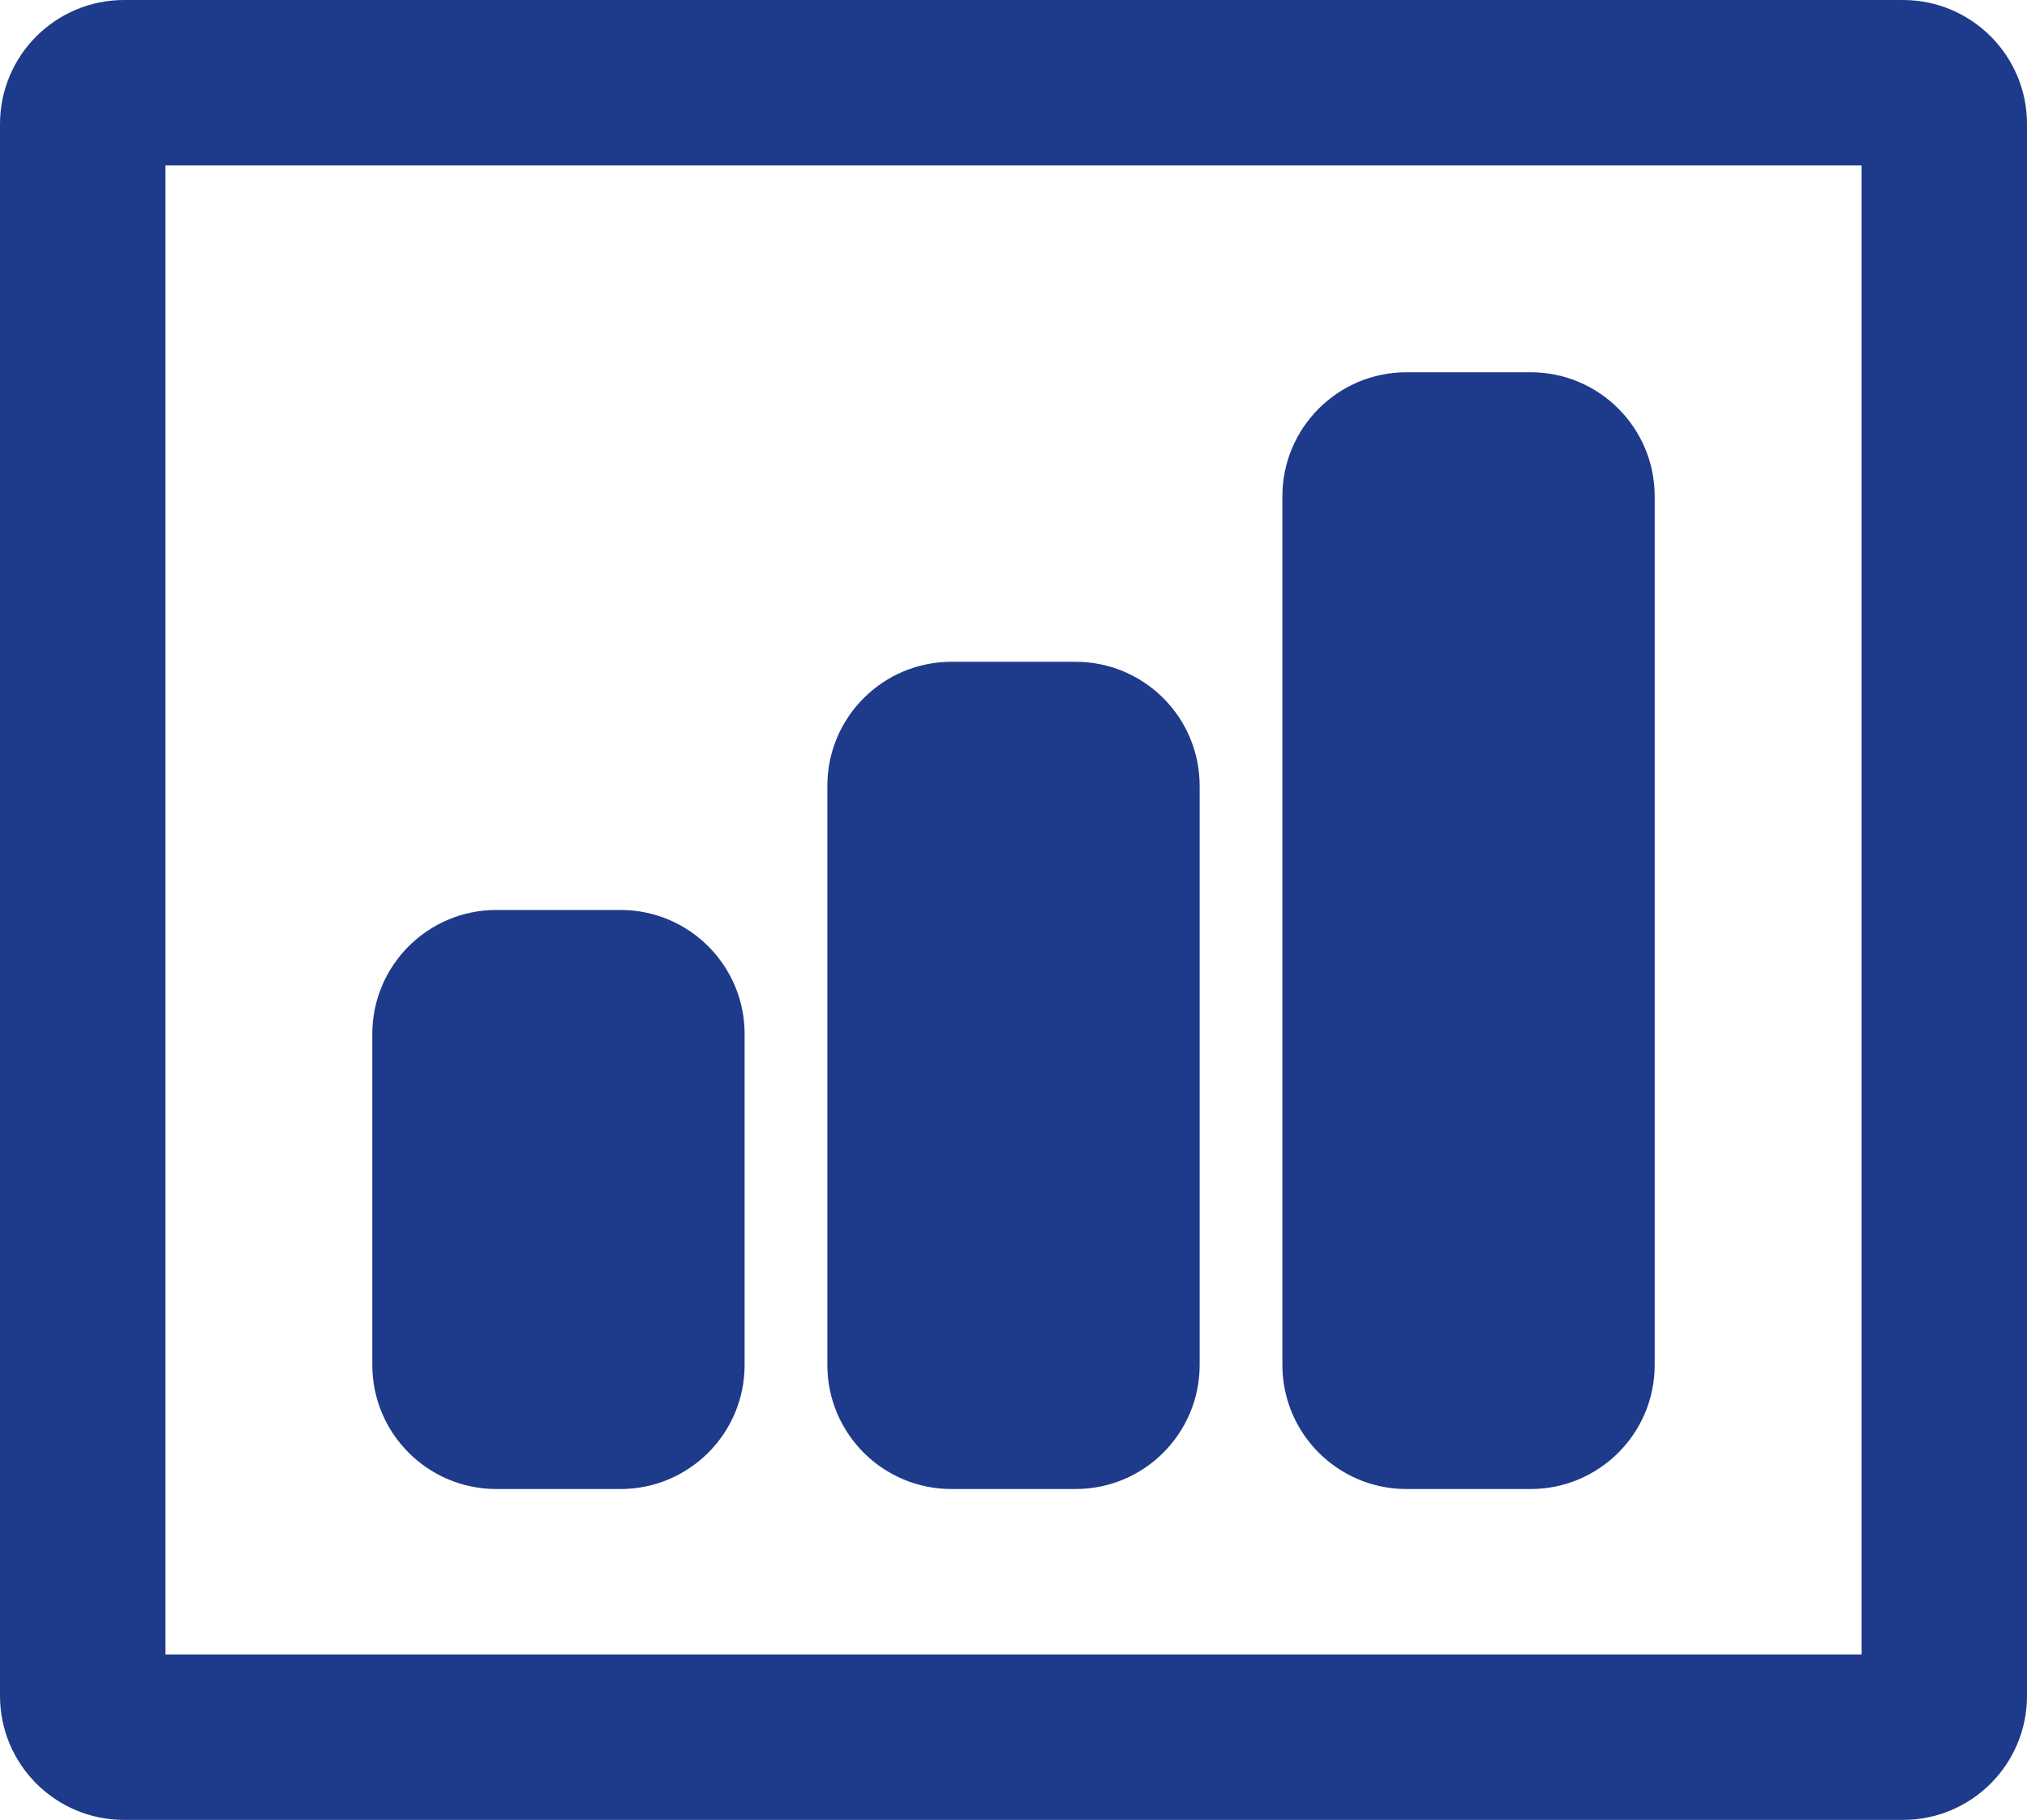
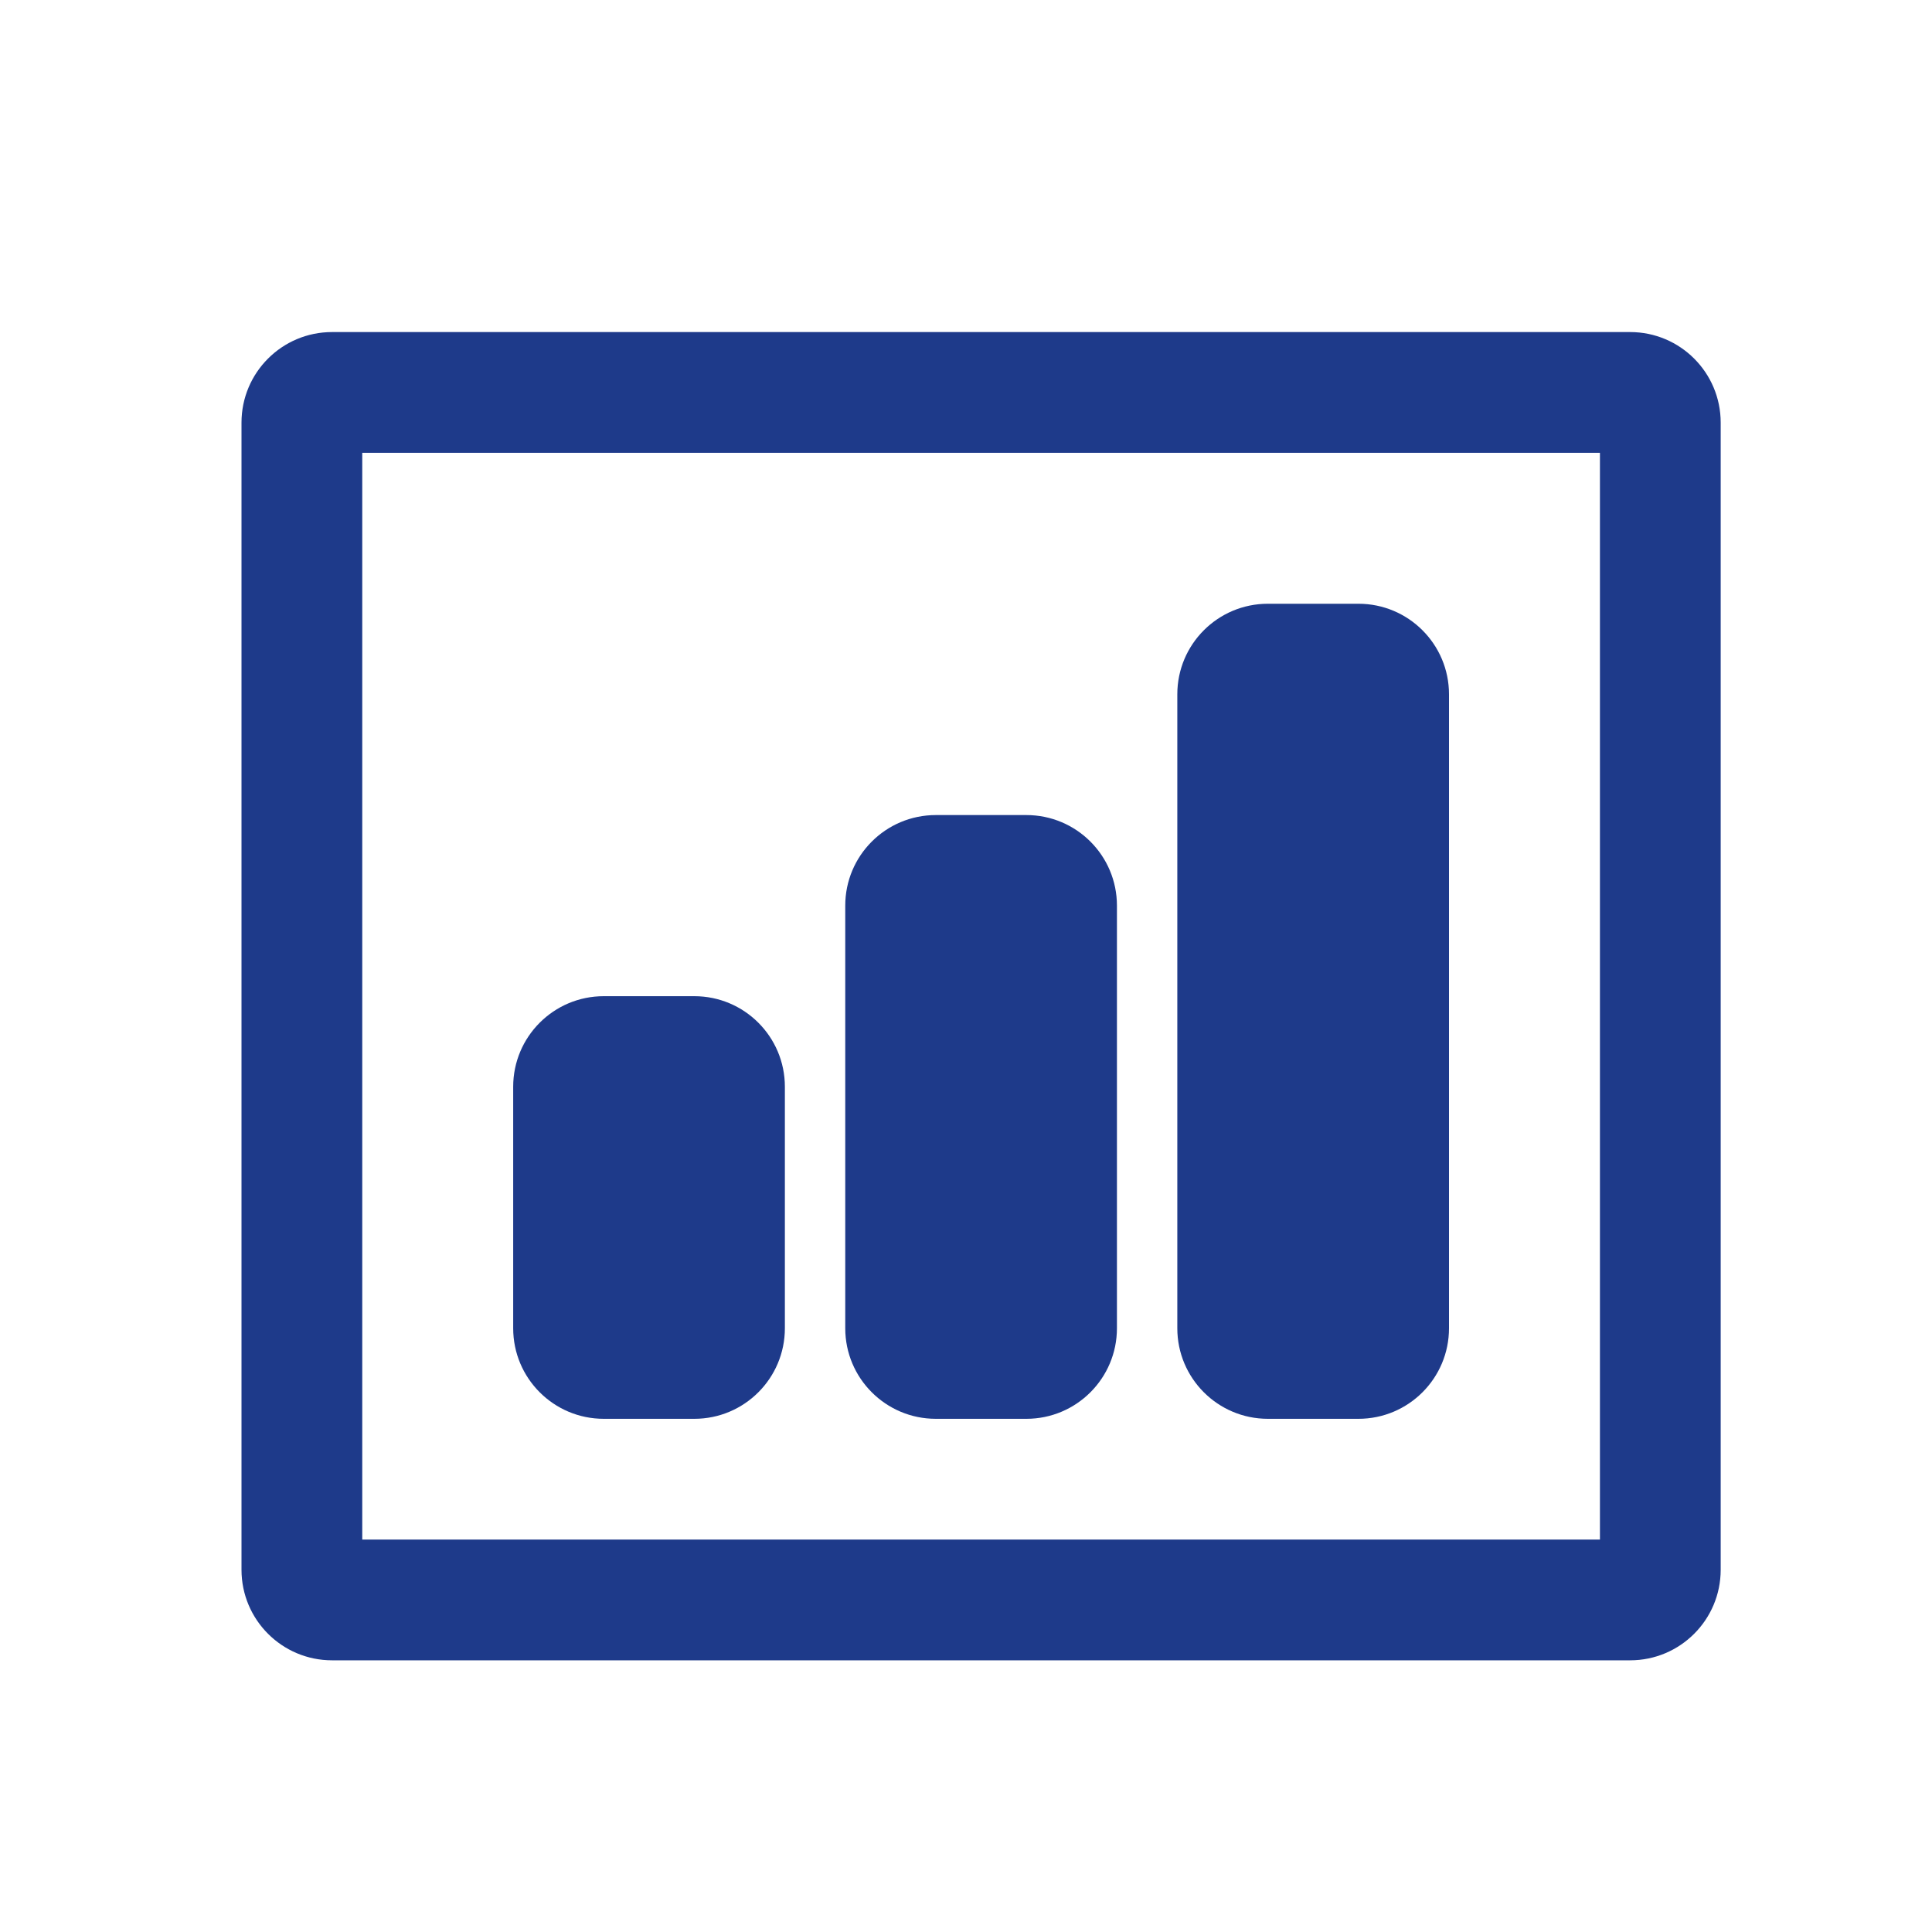
- <svg xmlns="http://www.w3.org/2000/svg" width="49" height="44" viewBox="0 0 49 44" fill="none">
-   <path d="M12 22C10.343 22 9 23.343 9 25V33C9 34.657 10.343 36 12 36H15C16.657 36 18 34.657 18 33V25C18 23.343 16.657 22 15 22H12Z" fill="#1E3A8A" />
-   <path d="M20 19C20 17.343 21.343 16 23 16H26C27.657 16 29 17.343 29 19V33C29 34.657 27.657 36 26 36H23C21.343 36 20 34.657 20 33V19Z" fill="#1E3A8A" />
-   <path d="M34 9C32.343 9 31 10.343 31 12V33C31 34.657 32.343 36 34 36H37C38.657 36 40 34.657 40 33V12C40 10.343 38.657 9 37 9H34Z" fill="#1E3A8A" />
-   <path fill-rule="evenodd" clip-rule="evenodd" d="M0 3C0 1.343 1.343 0 3 0H46C47.657 0 49 1.343 49 3V41C49 42.657 47.657 44 46 44H3C1.343 44 0 42.657 0 41V3ZM4 40V4H45V40H4Z" fill="#1E3A8A" />
+ <svg xmlns="http://www.w3.org/2000/svg" width="64" height="64" viewBox="0 0 64 64" fill="none">
+   <path d="M20 33C18.343 33 17 34.343 17 36V44C17 45.657 18.343 47 20 47H23C24.657 47 26 45.657 26 44V36C26 34.343 24.657 33 23 33H20Z" fill="#1E3A8A" />
+   <path d="M28 30C28 28.343 29.343 27 31 27H34C35.657 27 37 28.343 37 30V44C37 45.657 35.657 47 34 47H31C29.343 47 28 45.657 28 44V30Z" fill="#1E3A8A" />
+   <path d="M42 20C40.343 20 39 21.343 39 23V44C39 45.657 40.343 47 42 47H45C46.657 47 48 45.657 48 44V23C48 21.343 46.657 20 45 20H42Z" fill="#1E3A8A" />
+   <path fill-rule="evenodd" clip-rule="evenodd" d="M8 14C8 12.343 9.343 11 11 11H54C55.657 11 57 12.343 57 14V52C57 53.657 55.657 55 54 55H11C9.343 55 8 53.657 8 52V14ZM12 51V15H53V51H12Z" fill="#1E3A8A" />
</svg>
